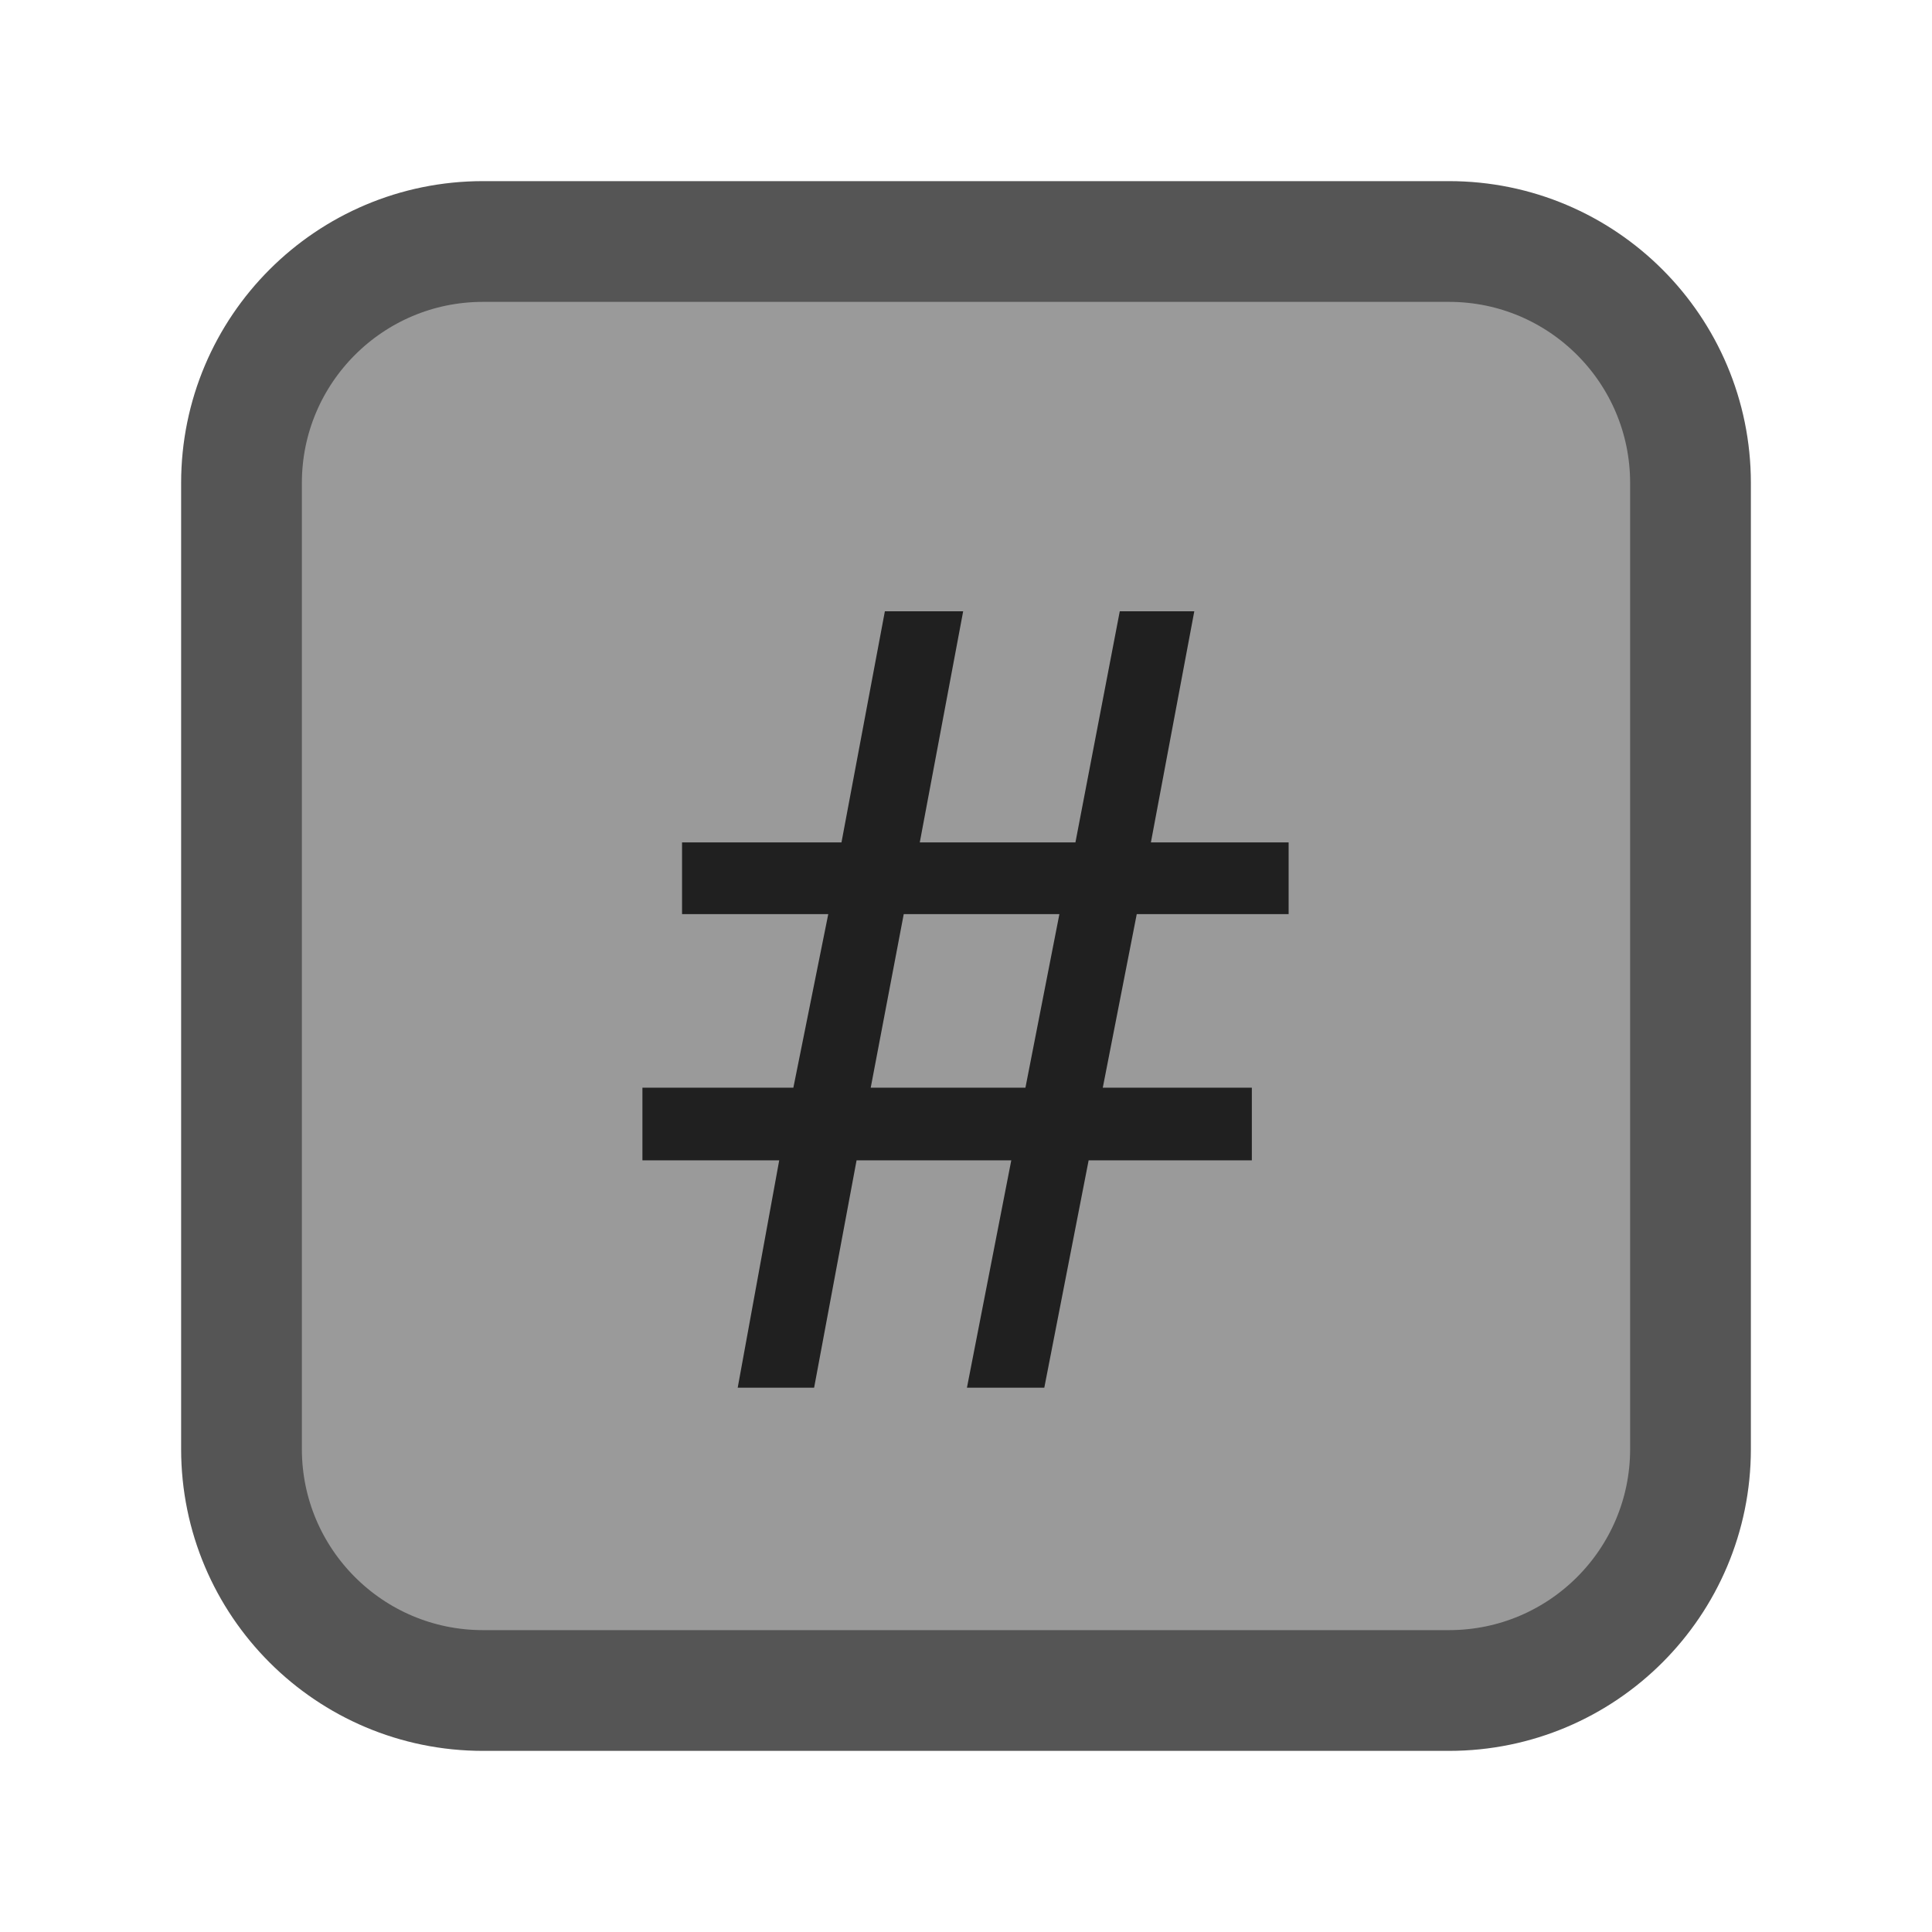
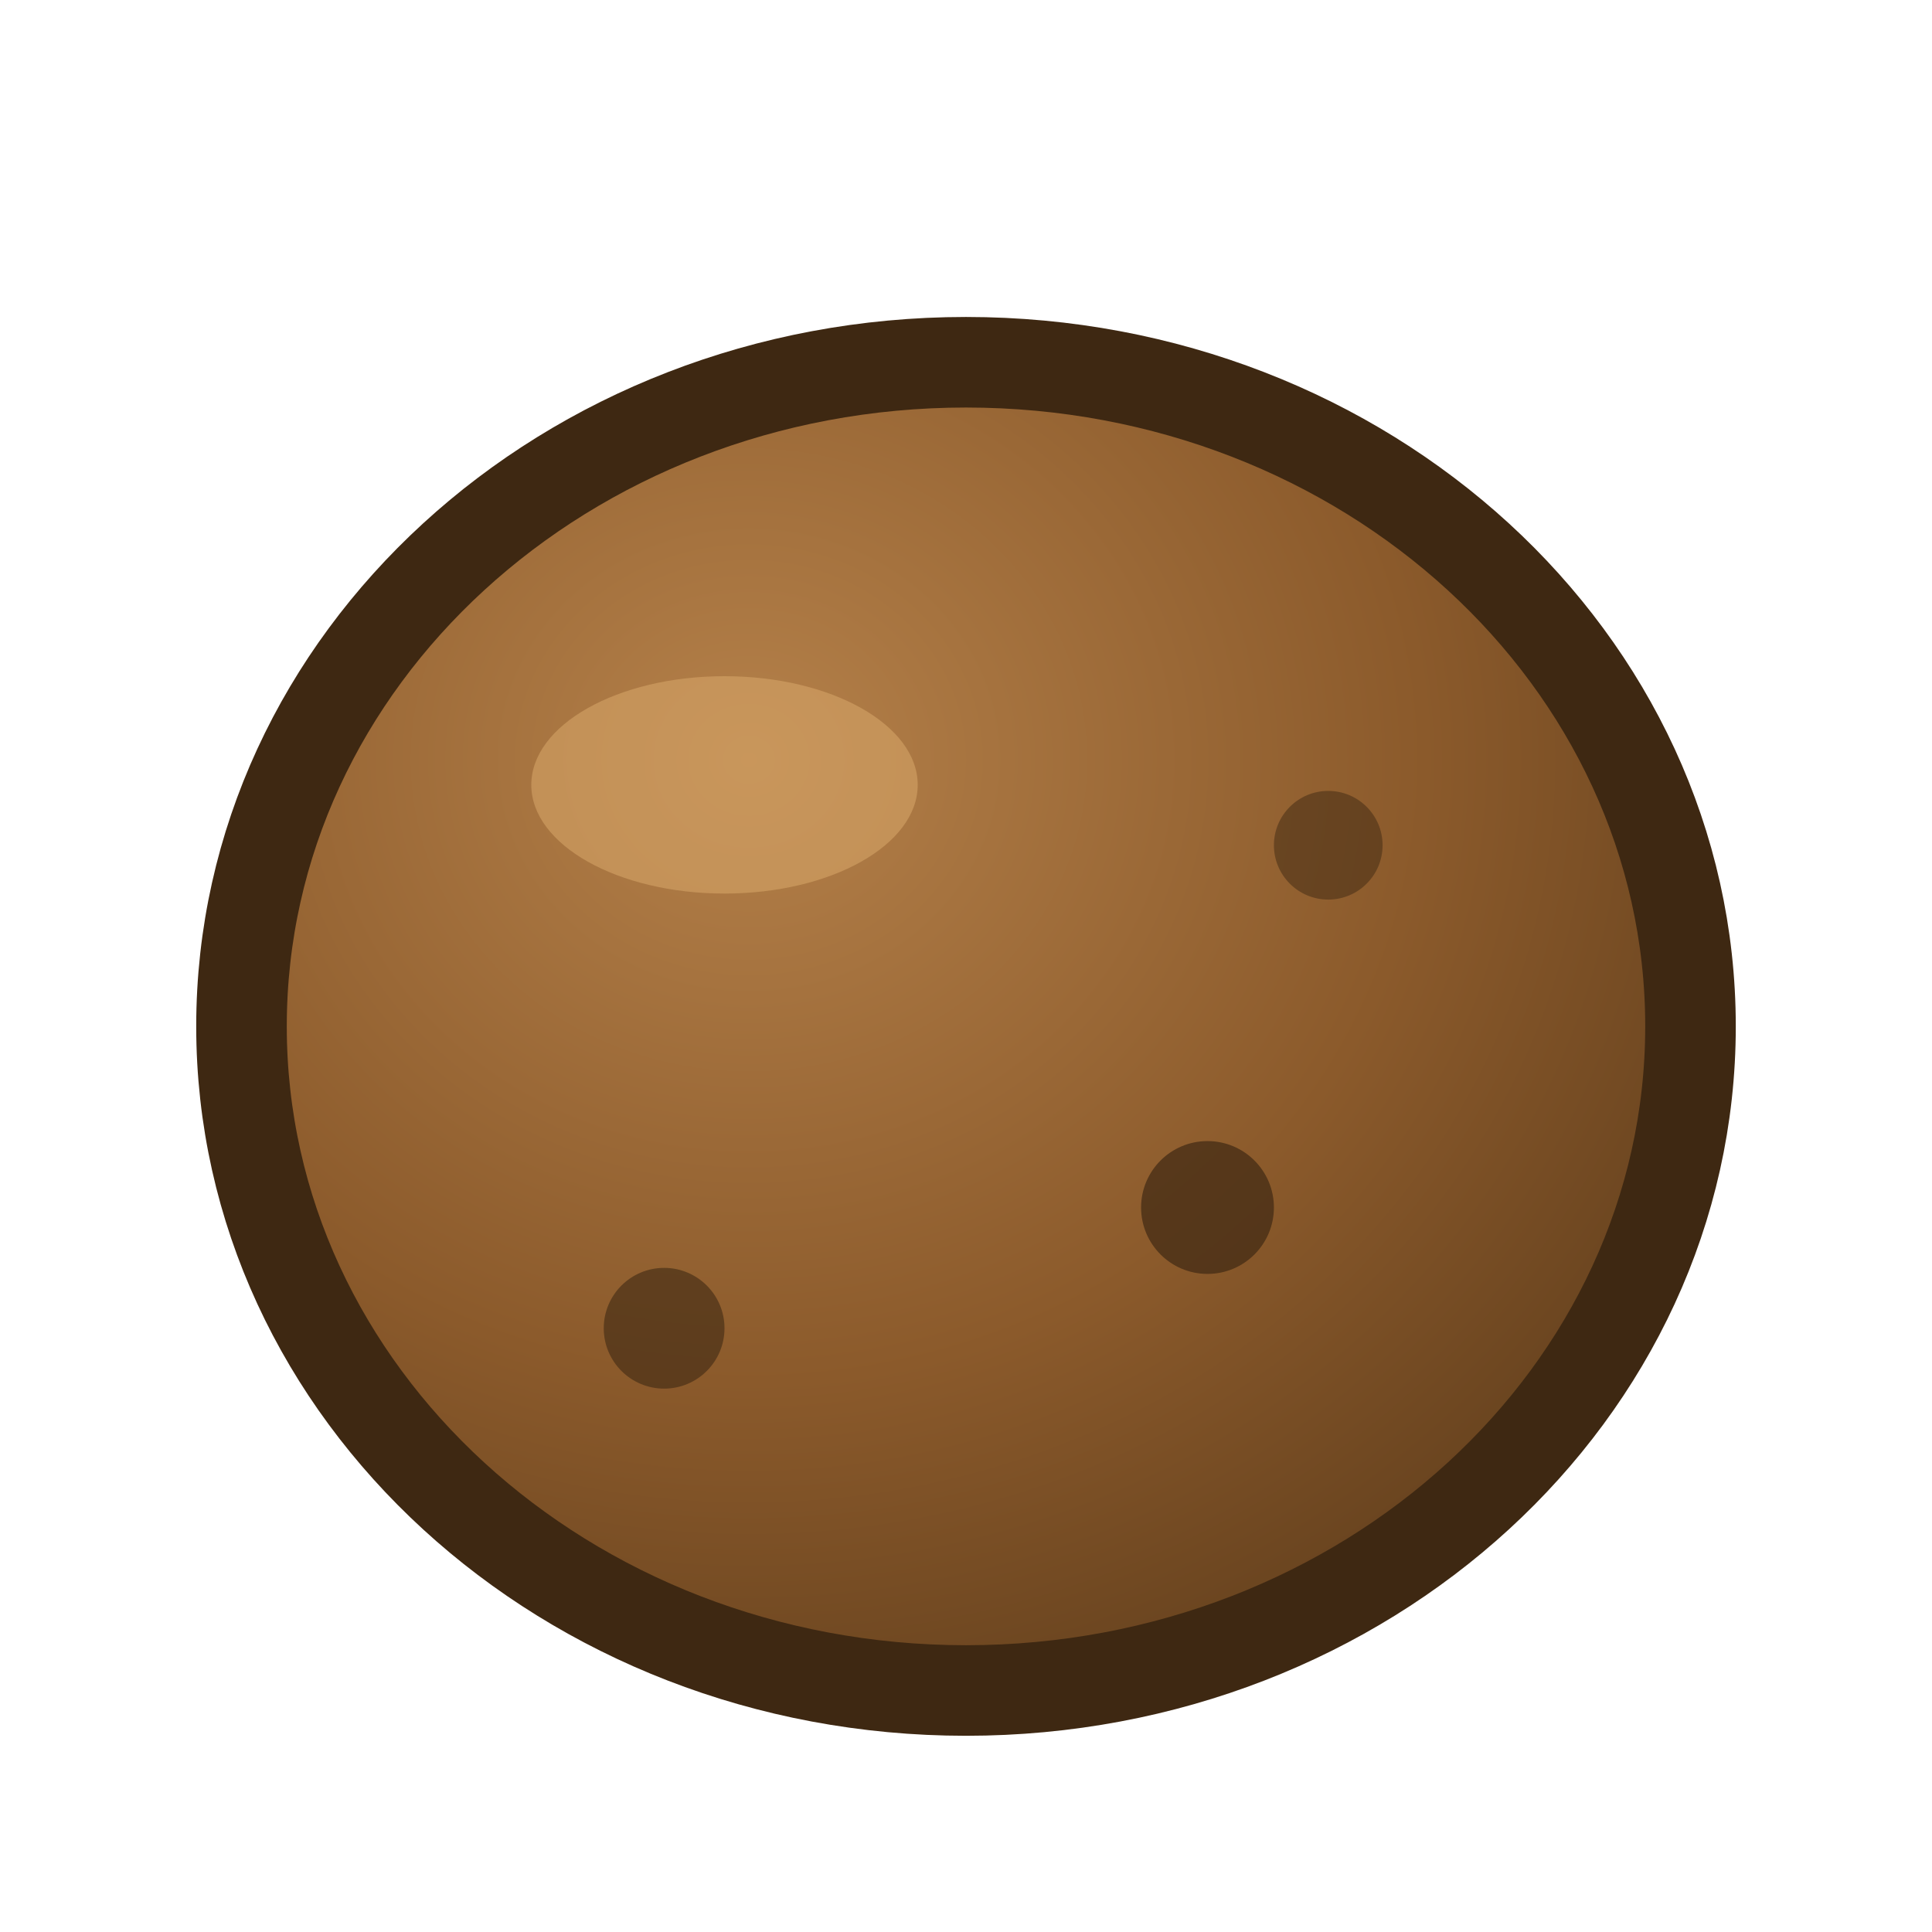
<svg xmlns="http://www.w3.org/2000/svg" viewBox="0 0 32 32" width="32" height="32">
-   <rect x="4" y="4" width="24" height="24" rx="4" fill="#9A9A9A" stroke="#555" stroke-width="2" />
-   <text x="16" y="16" text-anchor="middle" dominant-baseline="central" font-family="sans-serif" font-size="18" fill="#202020">#</text>
+   <defs>
+     <radialGradient id="rockGrad" cx="0.35" cy="0.30" r="0.85">
+       <stop offset="0" stop-color="#B5814A" />
+       <stop offset="0.55" stop-color="#8B5A2B" />
+       <stop offset="1" stop-color="#5A3A1A" />
+     </radialGradient>
+   </defs>
+   <ellipse cx="16" cy="17" rx="12" ry="11" fill="url(#rockGrad)" stroke="#3E2812" stroke-width="1.5" />
+   <ellipse cx="12" cy="13" rx="3.2" ry="1.8" fill="#D9A86A" opacity="0.55" />
+   <circle cx="20" cy="20" r="1.1" fill="#3E2812" opacity="0.7" />
+   <circle cx="22" cy="14" r="0.9" fill="#3E2812" opacity="0.5" />
+   <circle cx="11" cy="22" r="1.0" fill="#3E2812" opacity="0.6" />
</svg>
